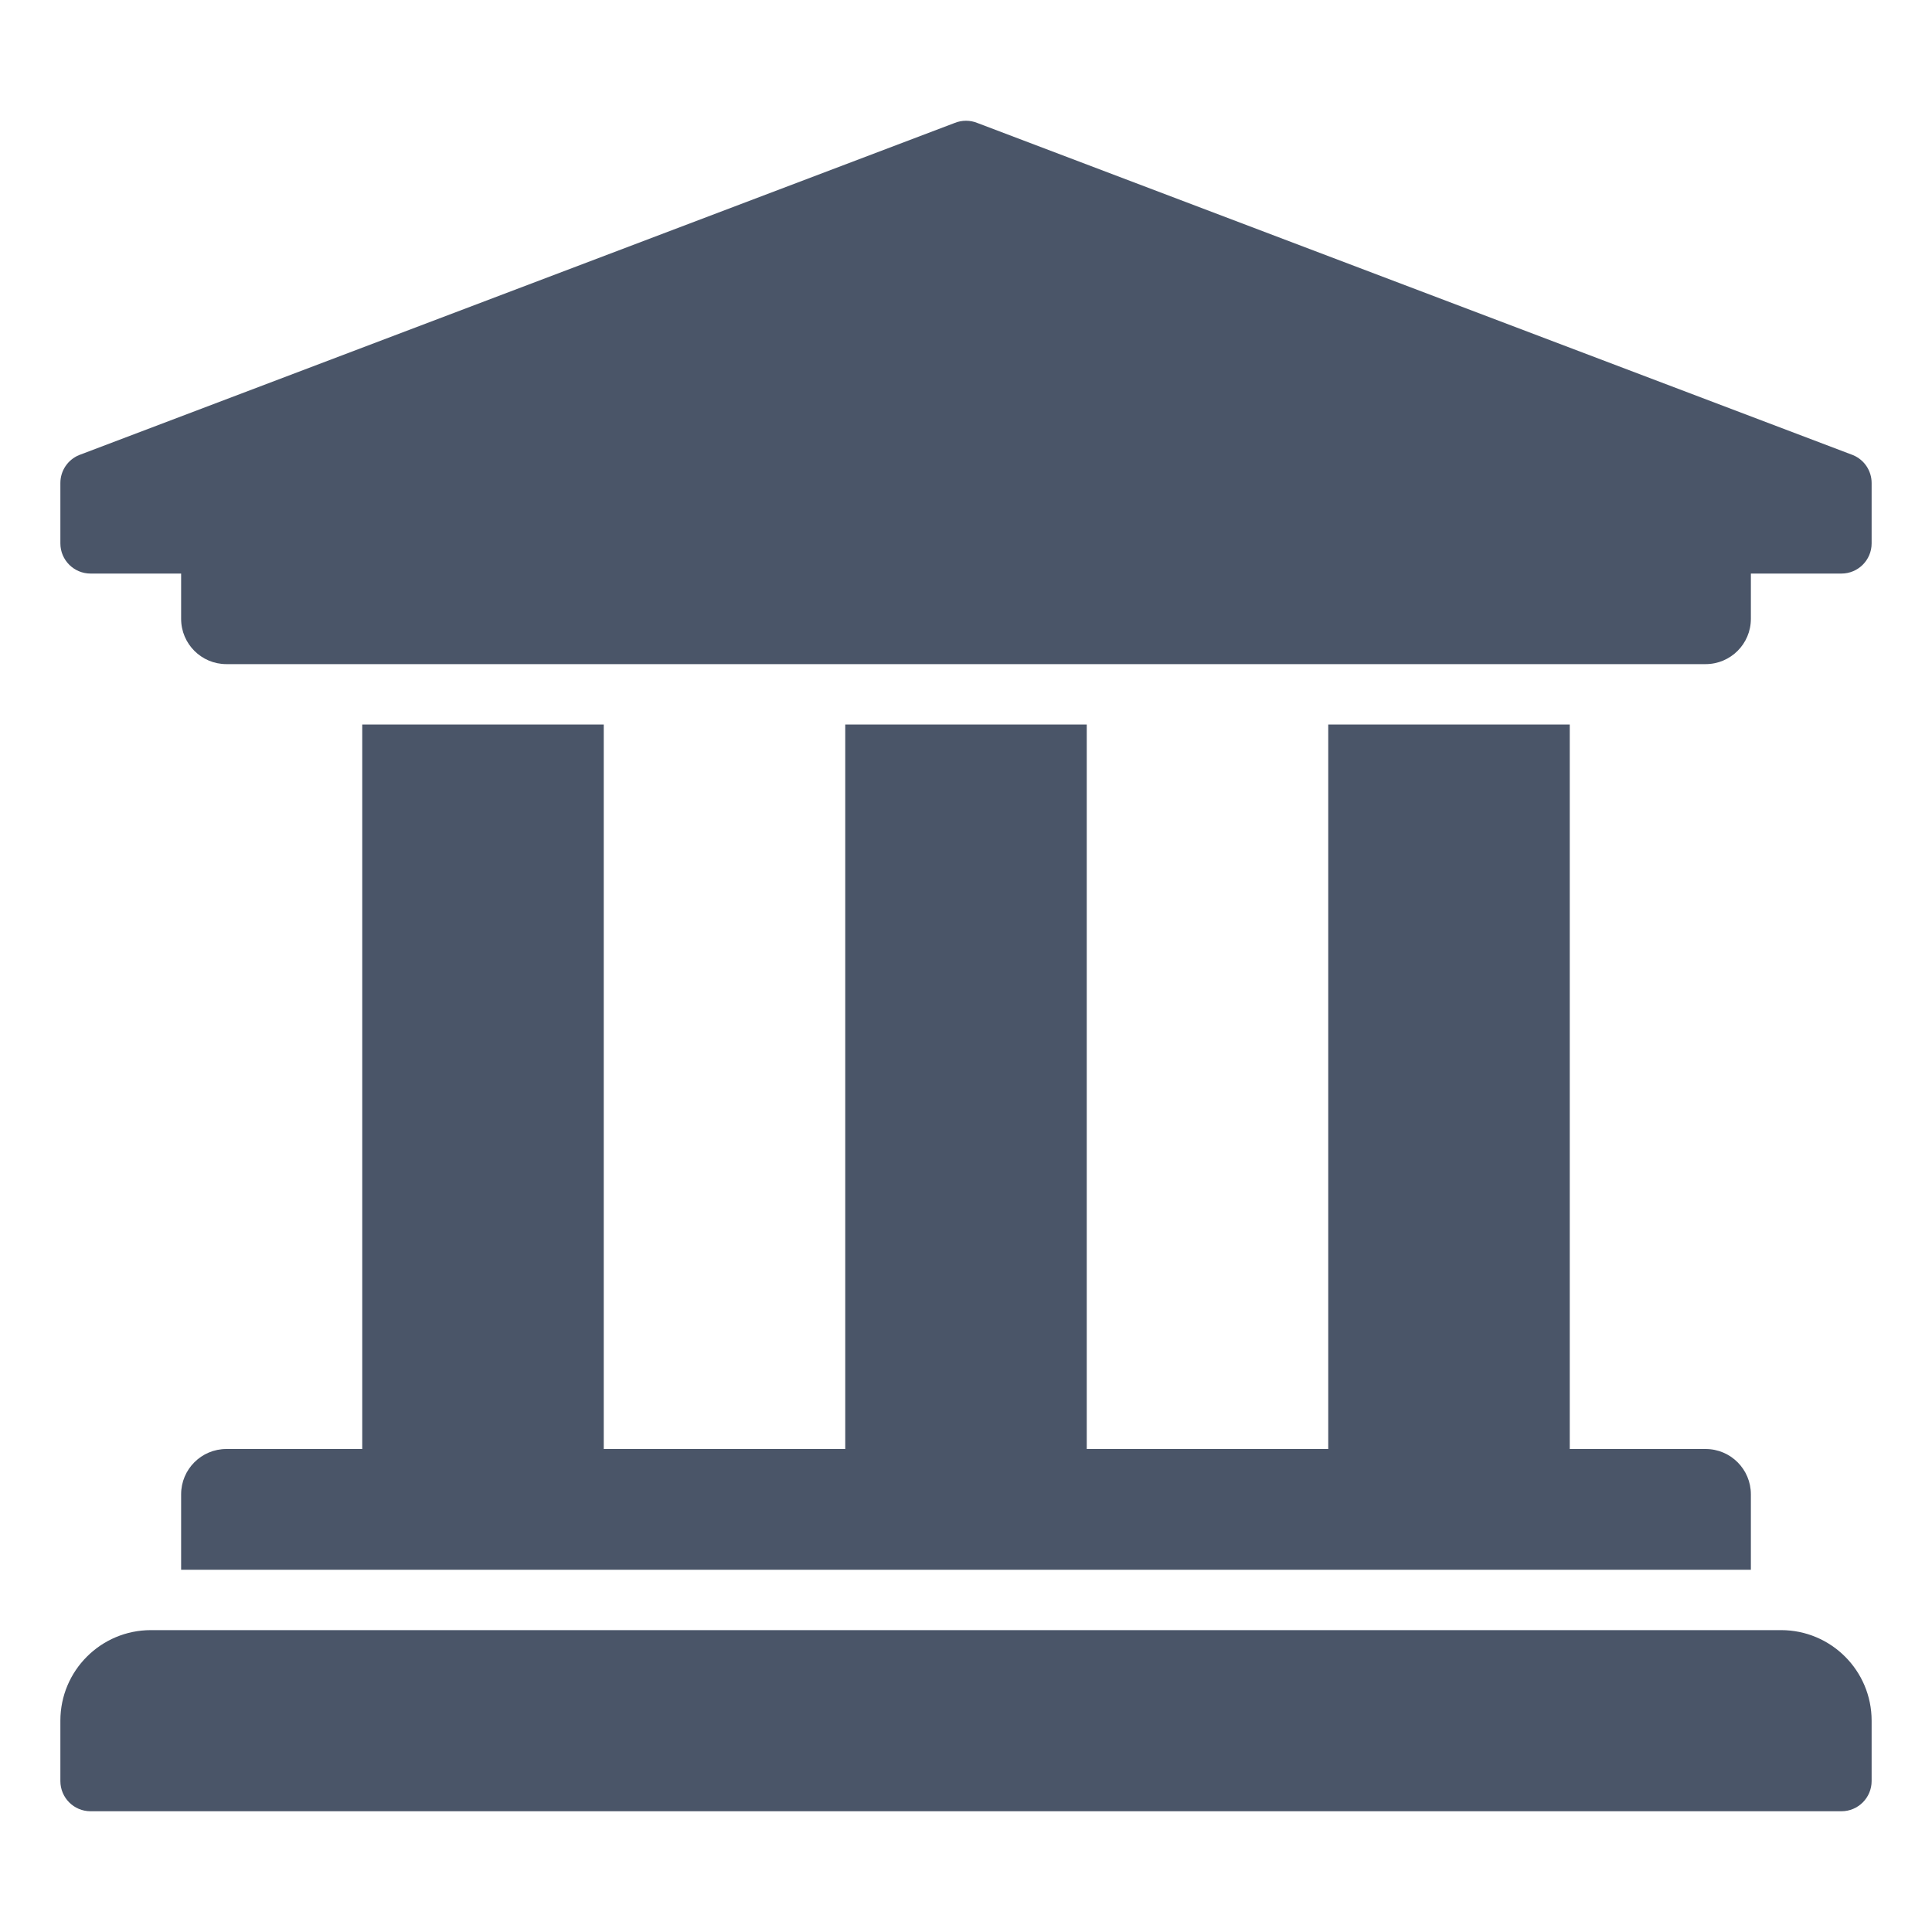
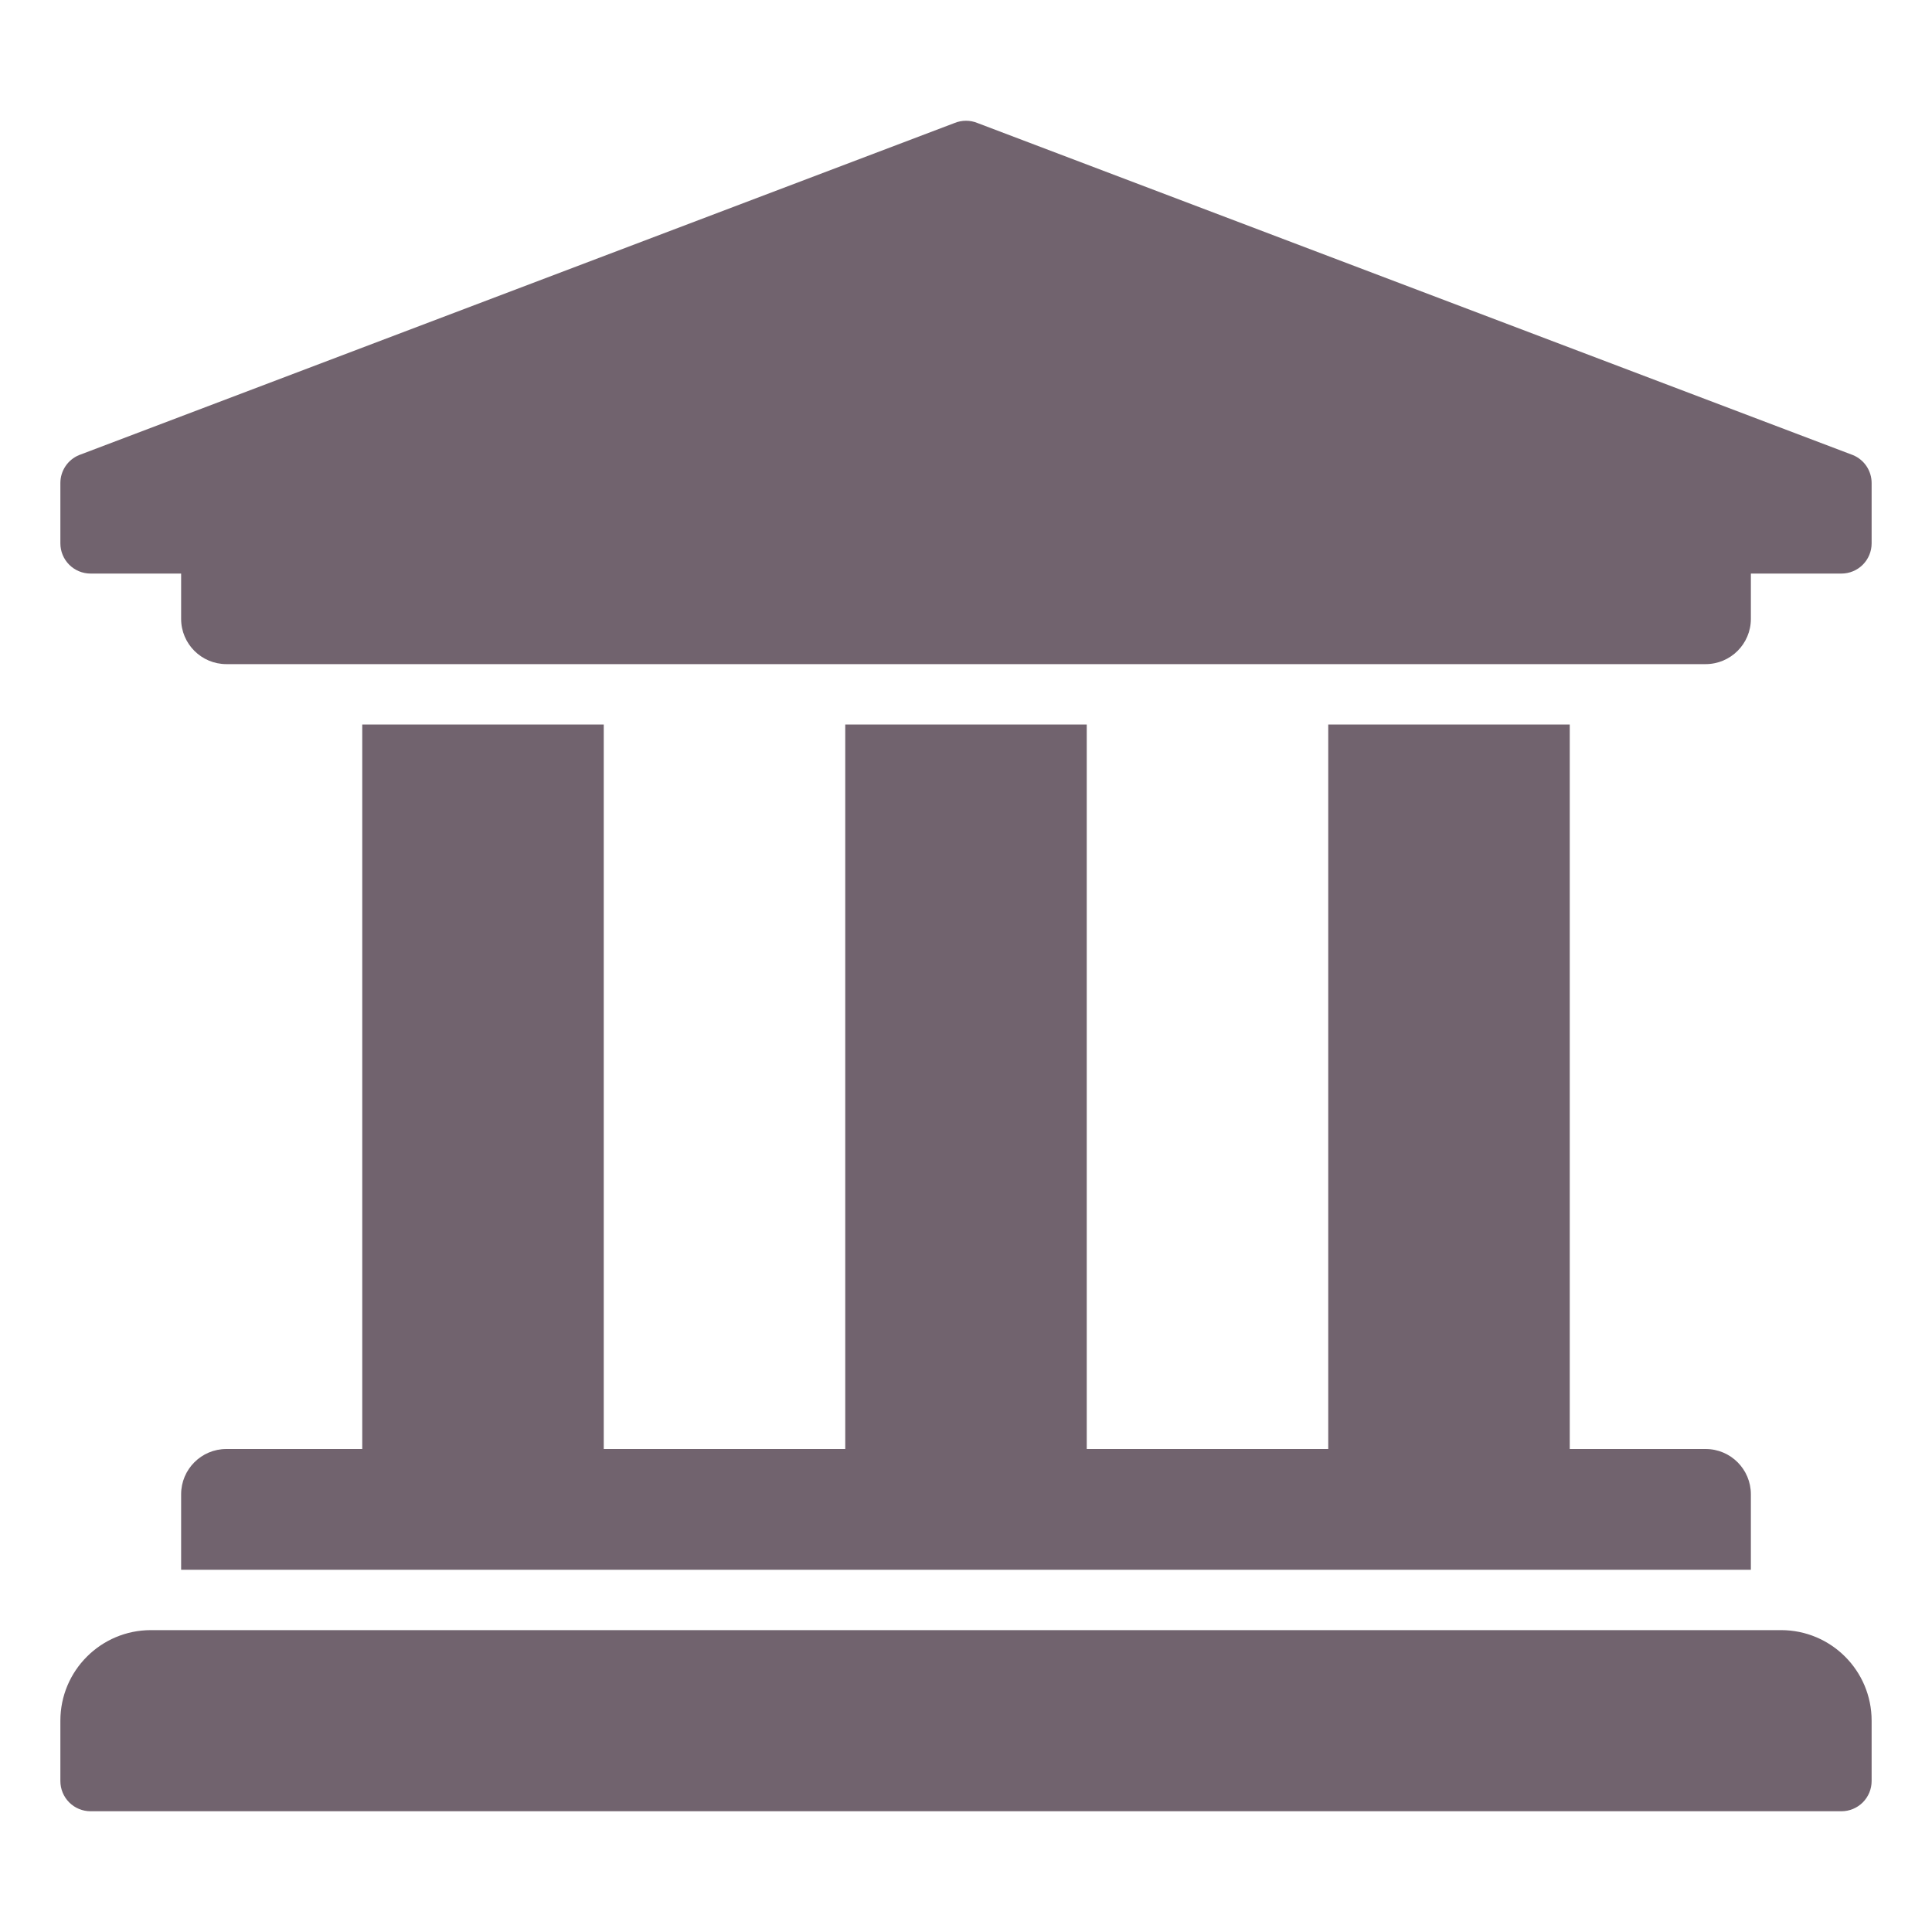
- <svg xmlns="http://www.w3.org/2000/svg" stroke="currentColor" fill="currentColor" stroke-width="0" viewBox="0 0 512 512" class="w-4 h-4 flex-shrink-0" height="1em" width="1em" style="color: rgb(74, 85, 104);">
-   <path d="M496 128v16a8 8 0 0 1-8 8h-24v12c0 6.627-5.373 12-12 12H60c-6.627 0-12-5.373-12-12v-12H24a8 8 0 0 1-8-8v-16a8 8 0 0 1 4.941-7.392l232-88a7.996 7.996 0 0 1 6.118 0l232 88A8 8 0 0 1 496 128zm-24 304H40c-13.255 0-24 10.745-24 24v16a8 8 0 0 0 8 8h464a8 8 0 0 0 8-8v-16c0-13.255-10.745-24-24-24zM96 192v192H60c-6.627 0-12 5.373-12 12v20h416v-20c0-6.627-5.373-12-12-12h-36V192h-64v192h-64V192h-64v192h-64V192H96z" />
+ <svg xmlns="http://www.w3.org/2000/svg" width="636" height="636" viewBox="0 0 636 636" fill="none">
+   <path d="M616.125 159V178.875C616.125 181.511 615.078 184.038 613.214 185.902C611.351 187.766 608.823 188.813 606.188 188.813H576.375V203.719C576.375 211.951 569.701 218.625 561.469 218.625H74.531C66.299 218.625 59.625 211.951 59.625 203.719V188.813H29.812C27.177 188.813 24.649 187.766 22.786 185.902C20.922 184.038 19.875 181.511 19.875 178.875V159C19.875 157.034 20.458 155.112 21.551 153.478C22.643 151.843 24.196 150.57 26.013 149.818L314.2 40.505C316.633 39.498 319.367 39.498 321.8 40.505L609.987 149.818C611.804 150.57 613.357 151.843 614.449 153.478C615.542 155.112 616.125 157.034 616.125 159ZM586.312 536.625H49.688C33.222 536.625 19.875 549.972 19.875 566.438V586.313C19.875 588.948 20.922 591.476 22.786 593.339C24.649 595.203 27.177 596.25 29.812 596.25H606.188C608.823 596.25 611.351 595.203 613.214 593.339C615.078 591.476 616.125 588.948 616.125 586.313V566.438C616.125 549.972 602.778 536.625 586.312 536.625ZM119.25 238.5V477H74.531C66.299 477 59.625 483.674 59.625 491.906V516.75H576.375V491.906C576.375 483.674 569.701 477 561.469 477H516.75V238.5H437.25V477H357.75V238.5H278.25V477H198.75V238.5H119.25Z" fill="#71636E" />
</svg>
